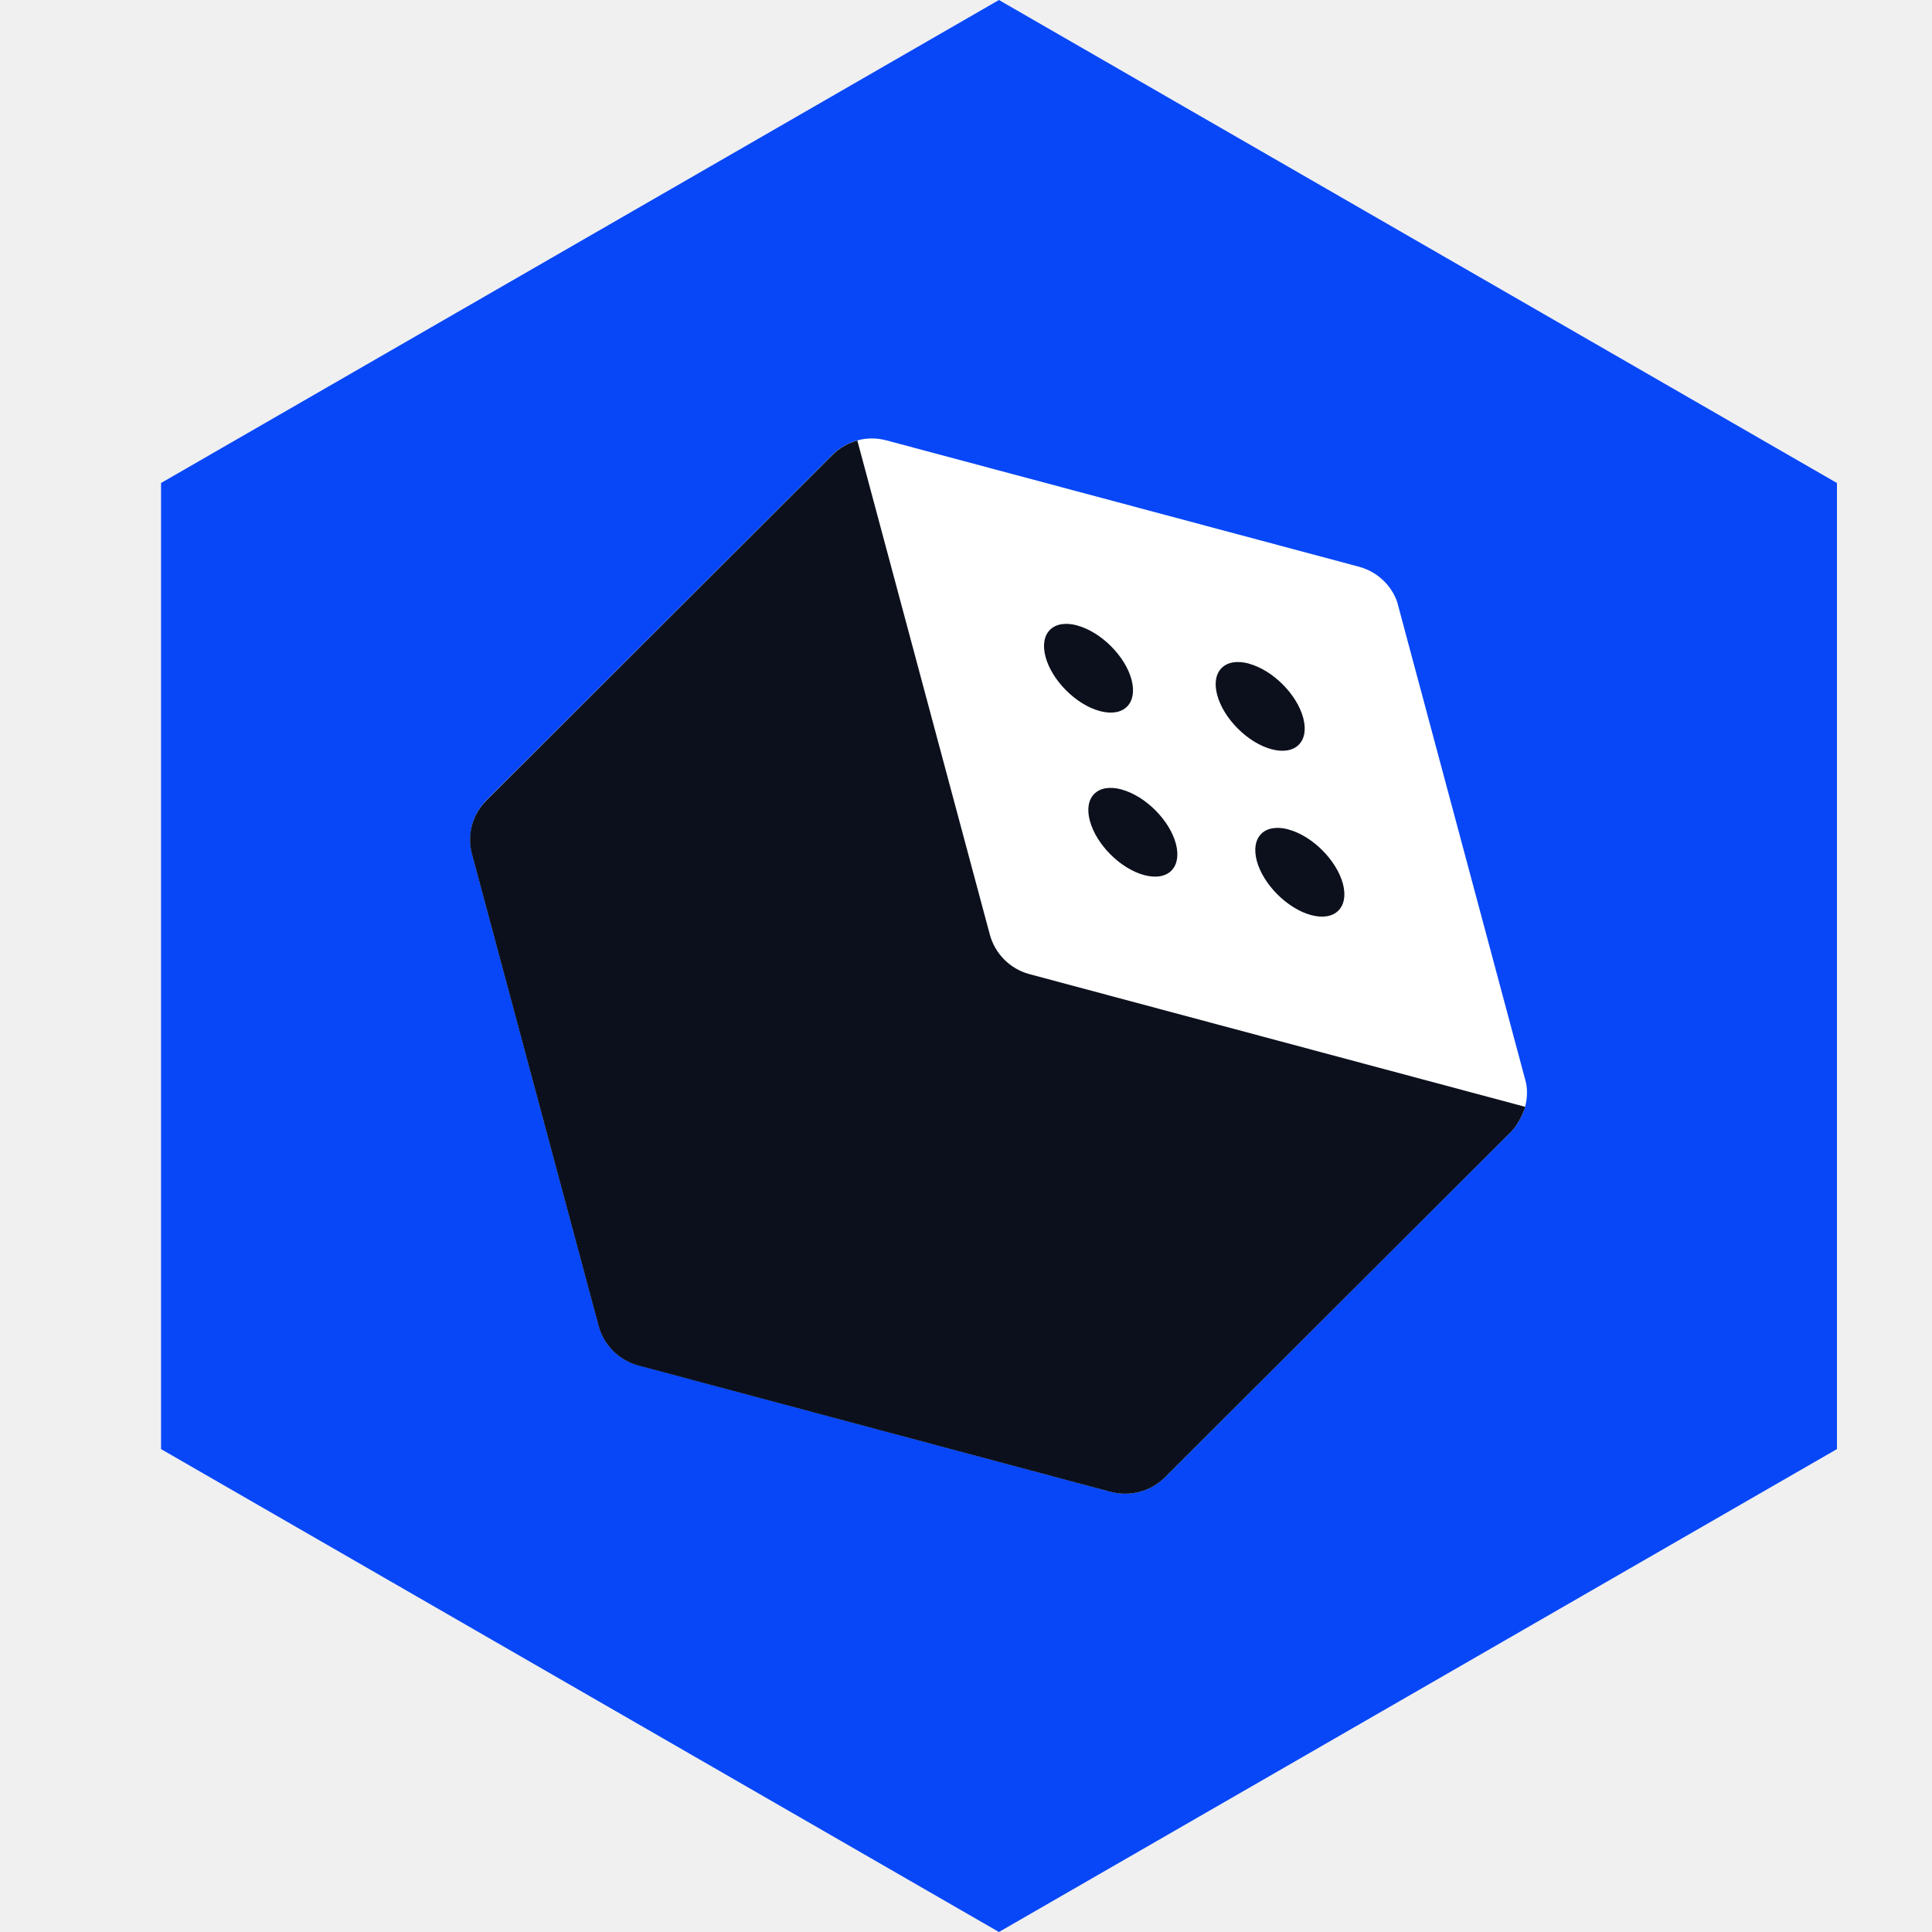
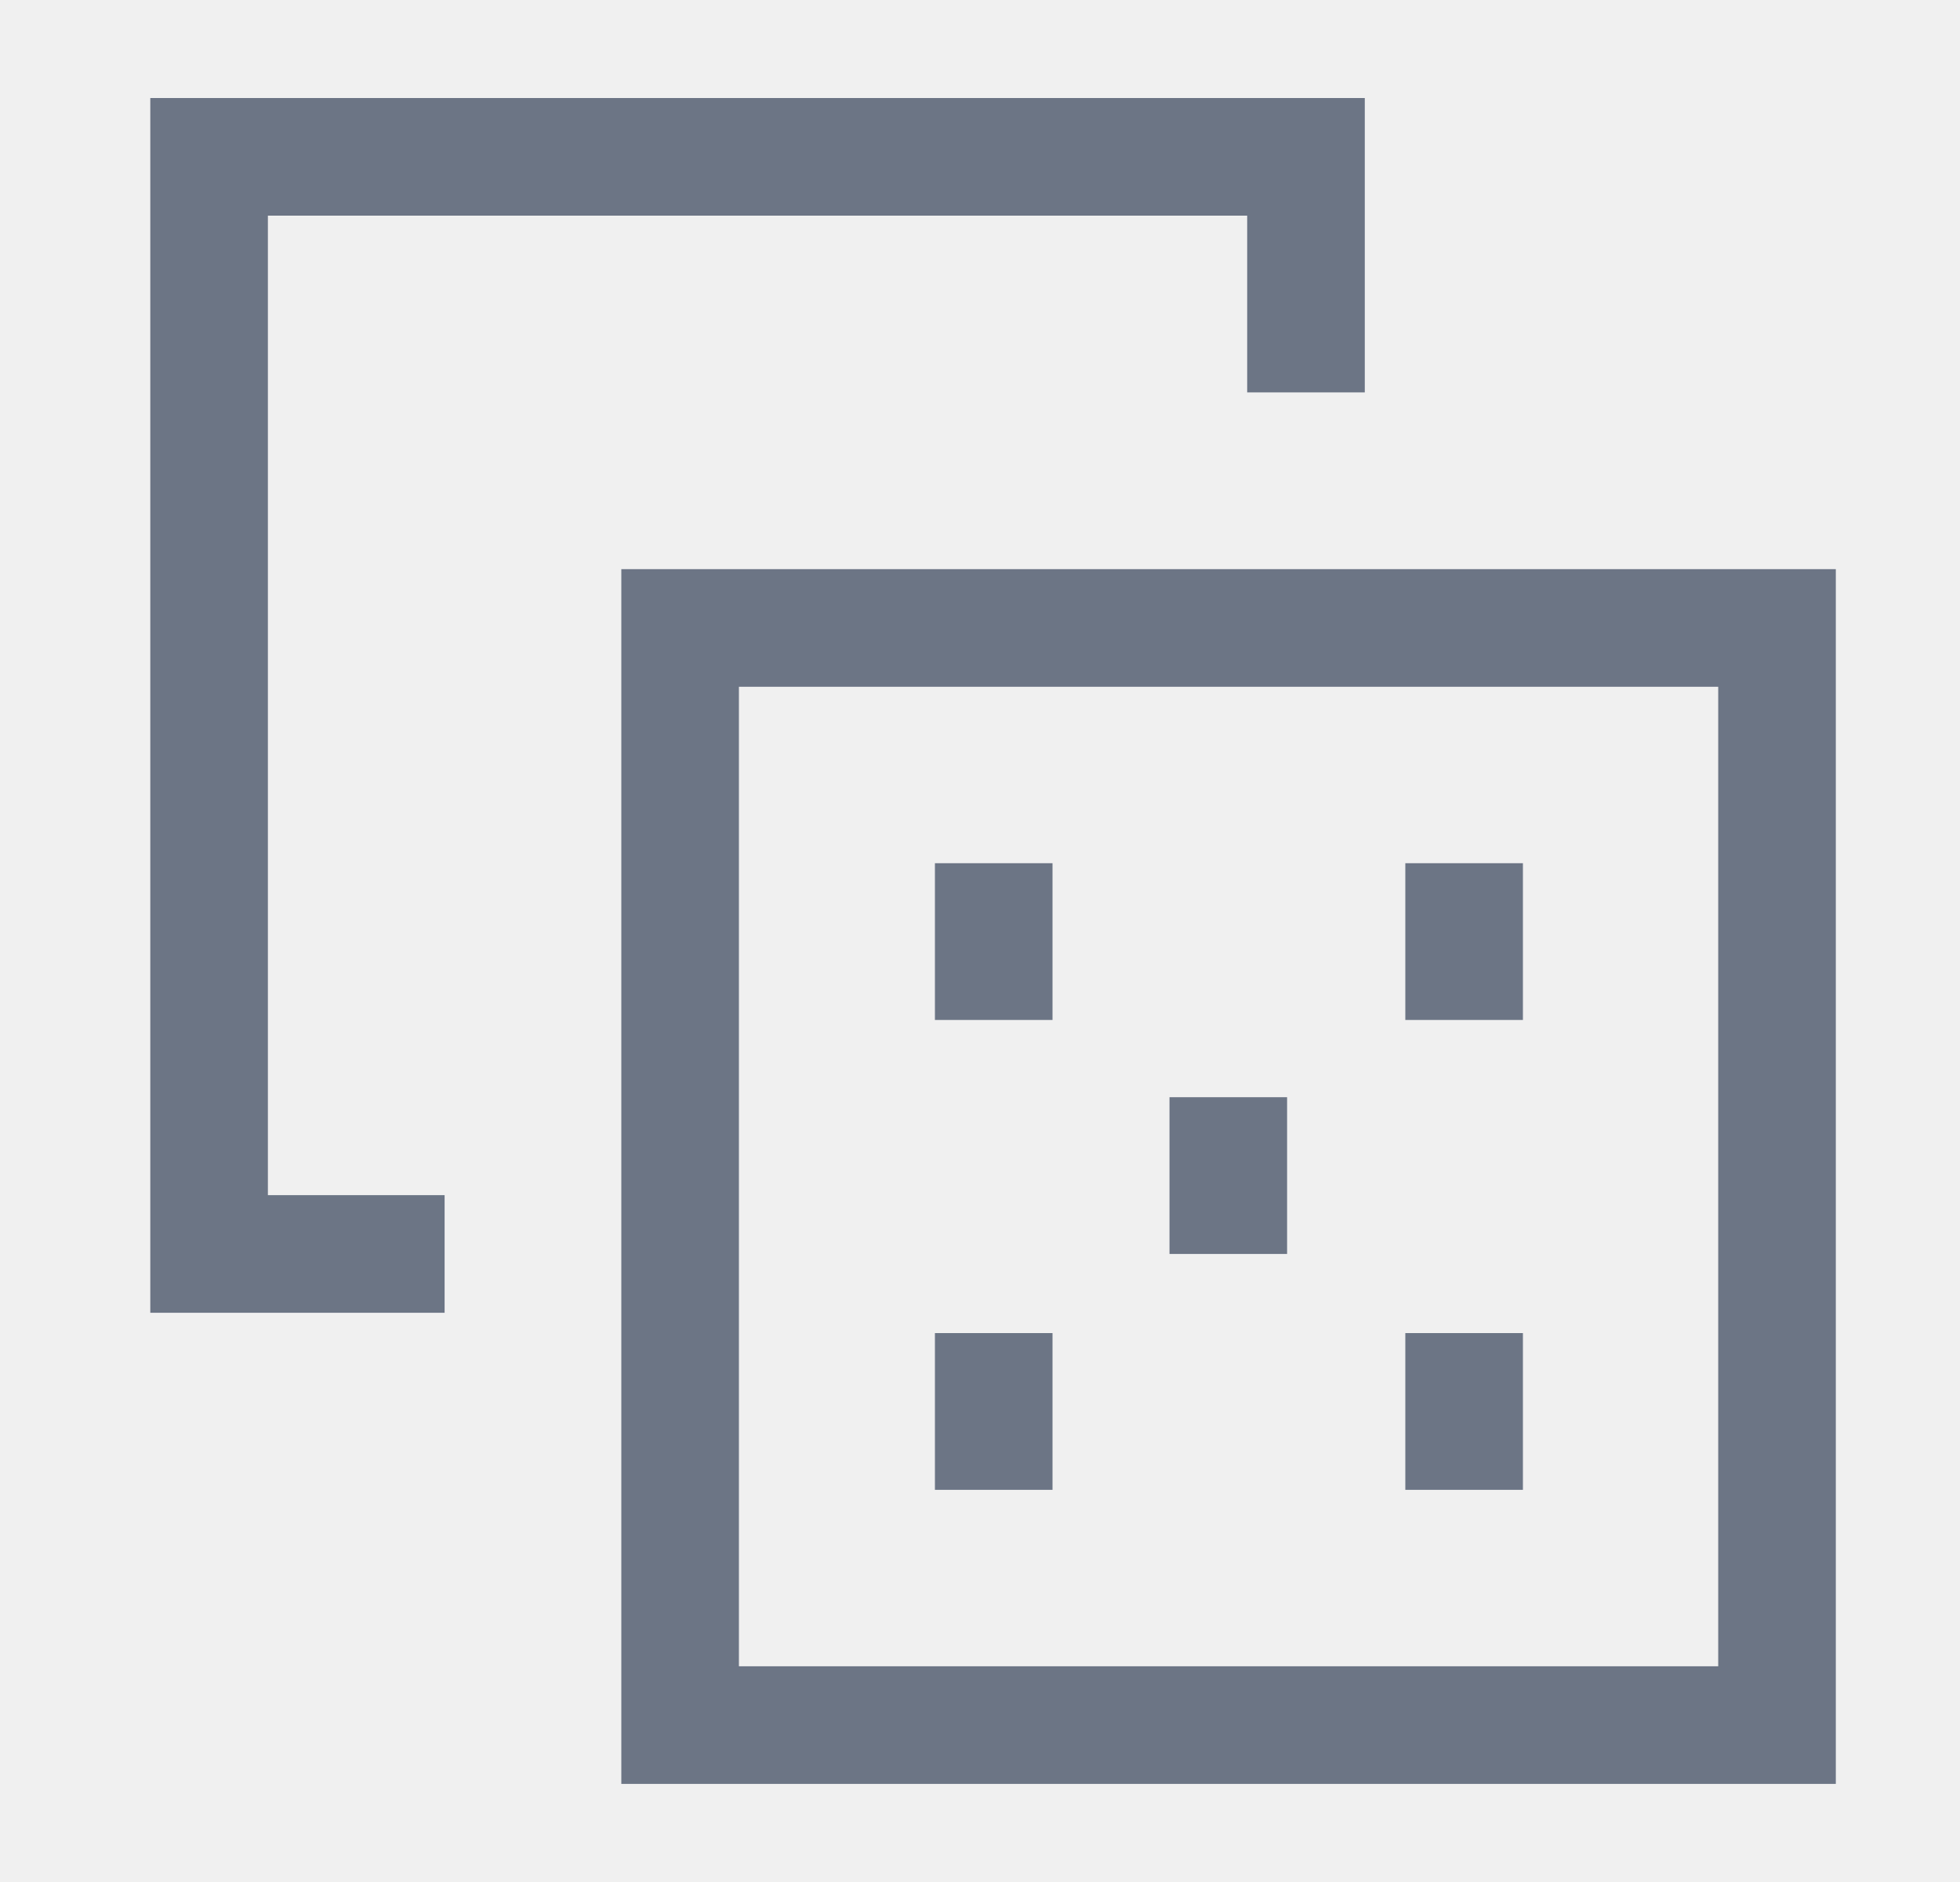
- <svg xmlns="http://www.w3.org/2000/svg" width="20" height="20" viewBox="0 0 20 20" fill="none">
-   <g clip-path="url(#clip0_9490_890)">
-     <path d="M19.016 15.001V5L10.341 0L1.667 5V15.001L10.341 19.999L19.016 15.001Z" fill="white" />
-     <path d="M10.341 0L1.667 5V15.001L10.341 20L19.016 15.001V5L10.341 0ZM15.789 11.457C15.789 11.457 15.744 11.614 15.64 11.717L12.058 15.293C11.912 15.439 11.699 15.496 11.5 15.443L6.607 14.133C6.407 14.081 6.252 13.925 6.198 13.726L4.887 8.841C4.834 8.642 4.891 8.429 5.036 8.283L8.618 4.707C8.69 4.636 8.779 4.585 8.876 4.559C8.972 4.532 9.076 4.532 9.177 4.559L14.069 5.867C14.255 5.918 14.403 6.055 14.464 6.233L15.797 11.207C15.814 11.29 15.809 11.376 15.788 11.457L15.789 11.457Z" fill="#0847F7" />
-     <path d="M15.789 11.458L10.656 10.084C10.458 10.031 10.301 9.875 10.247 9.676L8.875 4.56C8.78 4.586 8.691 4.636 8.618 4.709L5.036 8.285C4.889 8.431 4.832 8.643 4.886 8.842L6.197 13.727C6.251 13.926 6.407 14.081 6.606 14.135L11.499 15.444C11.699 15.496 11.911 15.44 12.057 15.295L15.639 11.719C15.742 11.616 15.789 11.459 15.789 11.459V11.458Z" fill="#0B101C" />
-     <path d="M11.609 8.172C11.363 8.106 11.216 8.251 11.282 8.496C11.347 8.741 11.598 8.993 11.845 9.059C12.091 9.125 12.237 8.98 12.173 8.735C12.108 8.49 11.856 8.239 11.61 8.173L11.609 8.172Z" fill="#0B101C" />
-     <path d="M12.928 6.869C12.681 6.803 12.535 6.948 12.6 7.193C12.665 7.438 12.916 7.69 13.163 7.756C13.409 7.822 13.556 7.677 13.491 7.432C13.426 7.187 13.174 6.936 12.928 6.87L12.928 6.869Z" fill="#0B101C" />
-     <path d="M13.338 8.586C13.091 8.52 12.945 8.665 13.01 8.91C13.075 9.155 13.327 9.407 13.573 9.473C13.819 9.539 13.966 9.394 13.902 9.149C13.836 8.904 13.584 8.653 13.339 8.587L13.338 8.586Z" fill="#0B101C" />
-     <path d="M11.15 6.474C10.904 6.408 10.758 6.553 10.823 6.798C10.888 7.043 11.139 7.295 11.386 7.361C11.632 7.427 11.778 7.282 11.714 7.037C11.649 6.792 11.397 6.541 11.151 6.475L11.15 6.474Z" fill="#0B101C" />
-   </g>
-   <defs>
-     <clipPath id="clip0_9490_890">
-       <rect width="20" height="20" fill="white" />
-     </clipPath>
-   </defs>
+ <svg xmlns="http://www.w3.org/2000/svg" width="25" height="24" viewBox="0 0 25 24" fill="none">
+   <path d="M23.416 22.749H7.925V7.258H23.416V22.749ZM9.425 21.249H21.916V8.758H9.425V21.249ZM13.425 18.999H11.925V17H13.425V18.999ZM19.425 18.999H17.925V17H19.425V18.999ZM17.408 5.004H15.908V2.75H3.417V15.241H5.671V16.741H1.917V1.25H17.408V5.004ZM16.417 15.991H14.917V13.992H16.417V15.991ZM13.425 13.007H11.925V11.008H13.425V13.007ZM19.425 13.007H17.925V11.008H19.425V13.007Z" fill="#6C7585" />
</svg>
